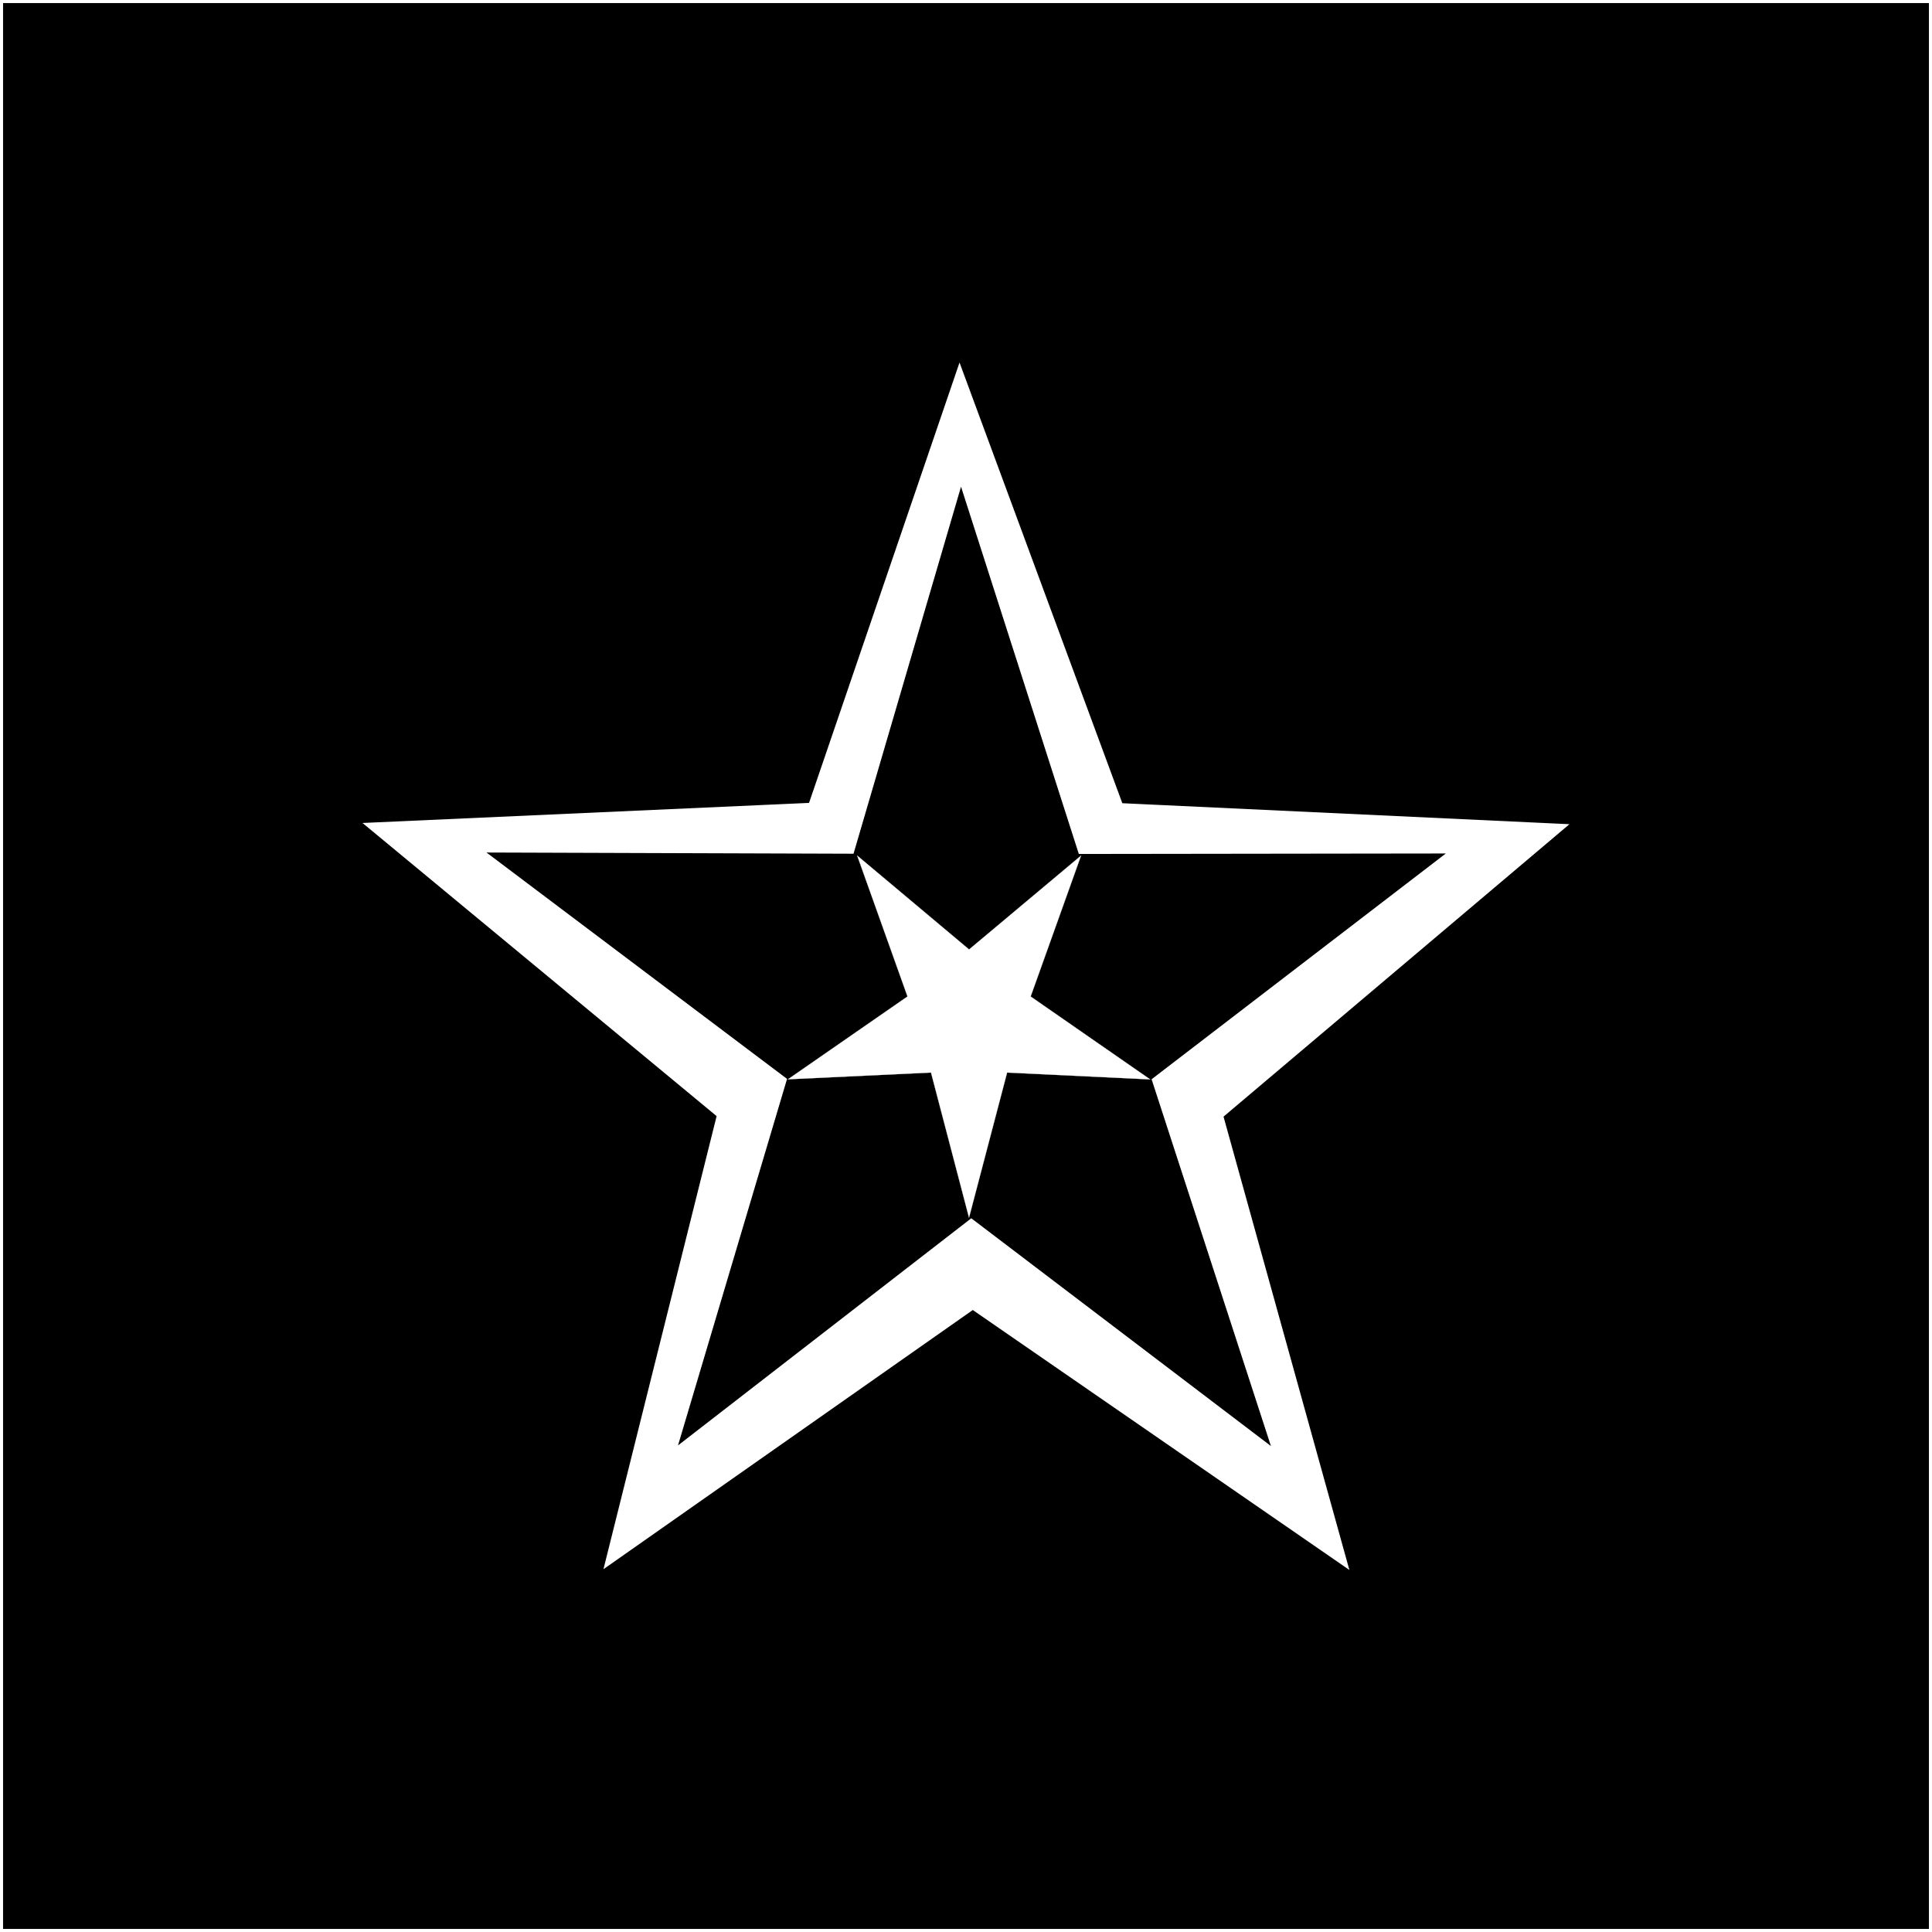
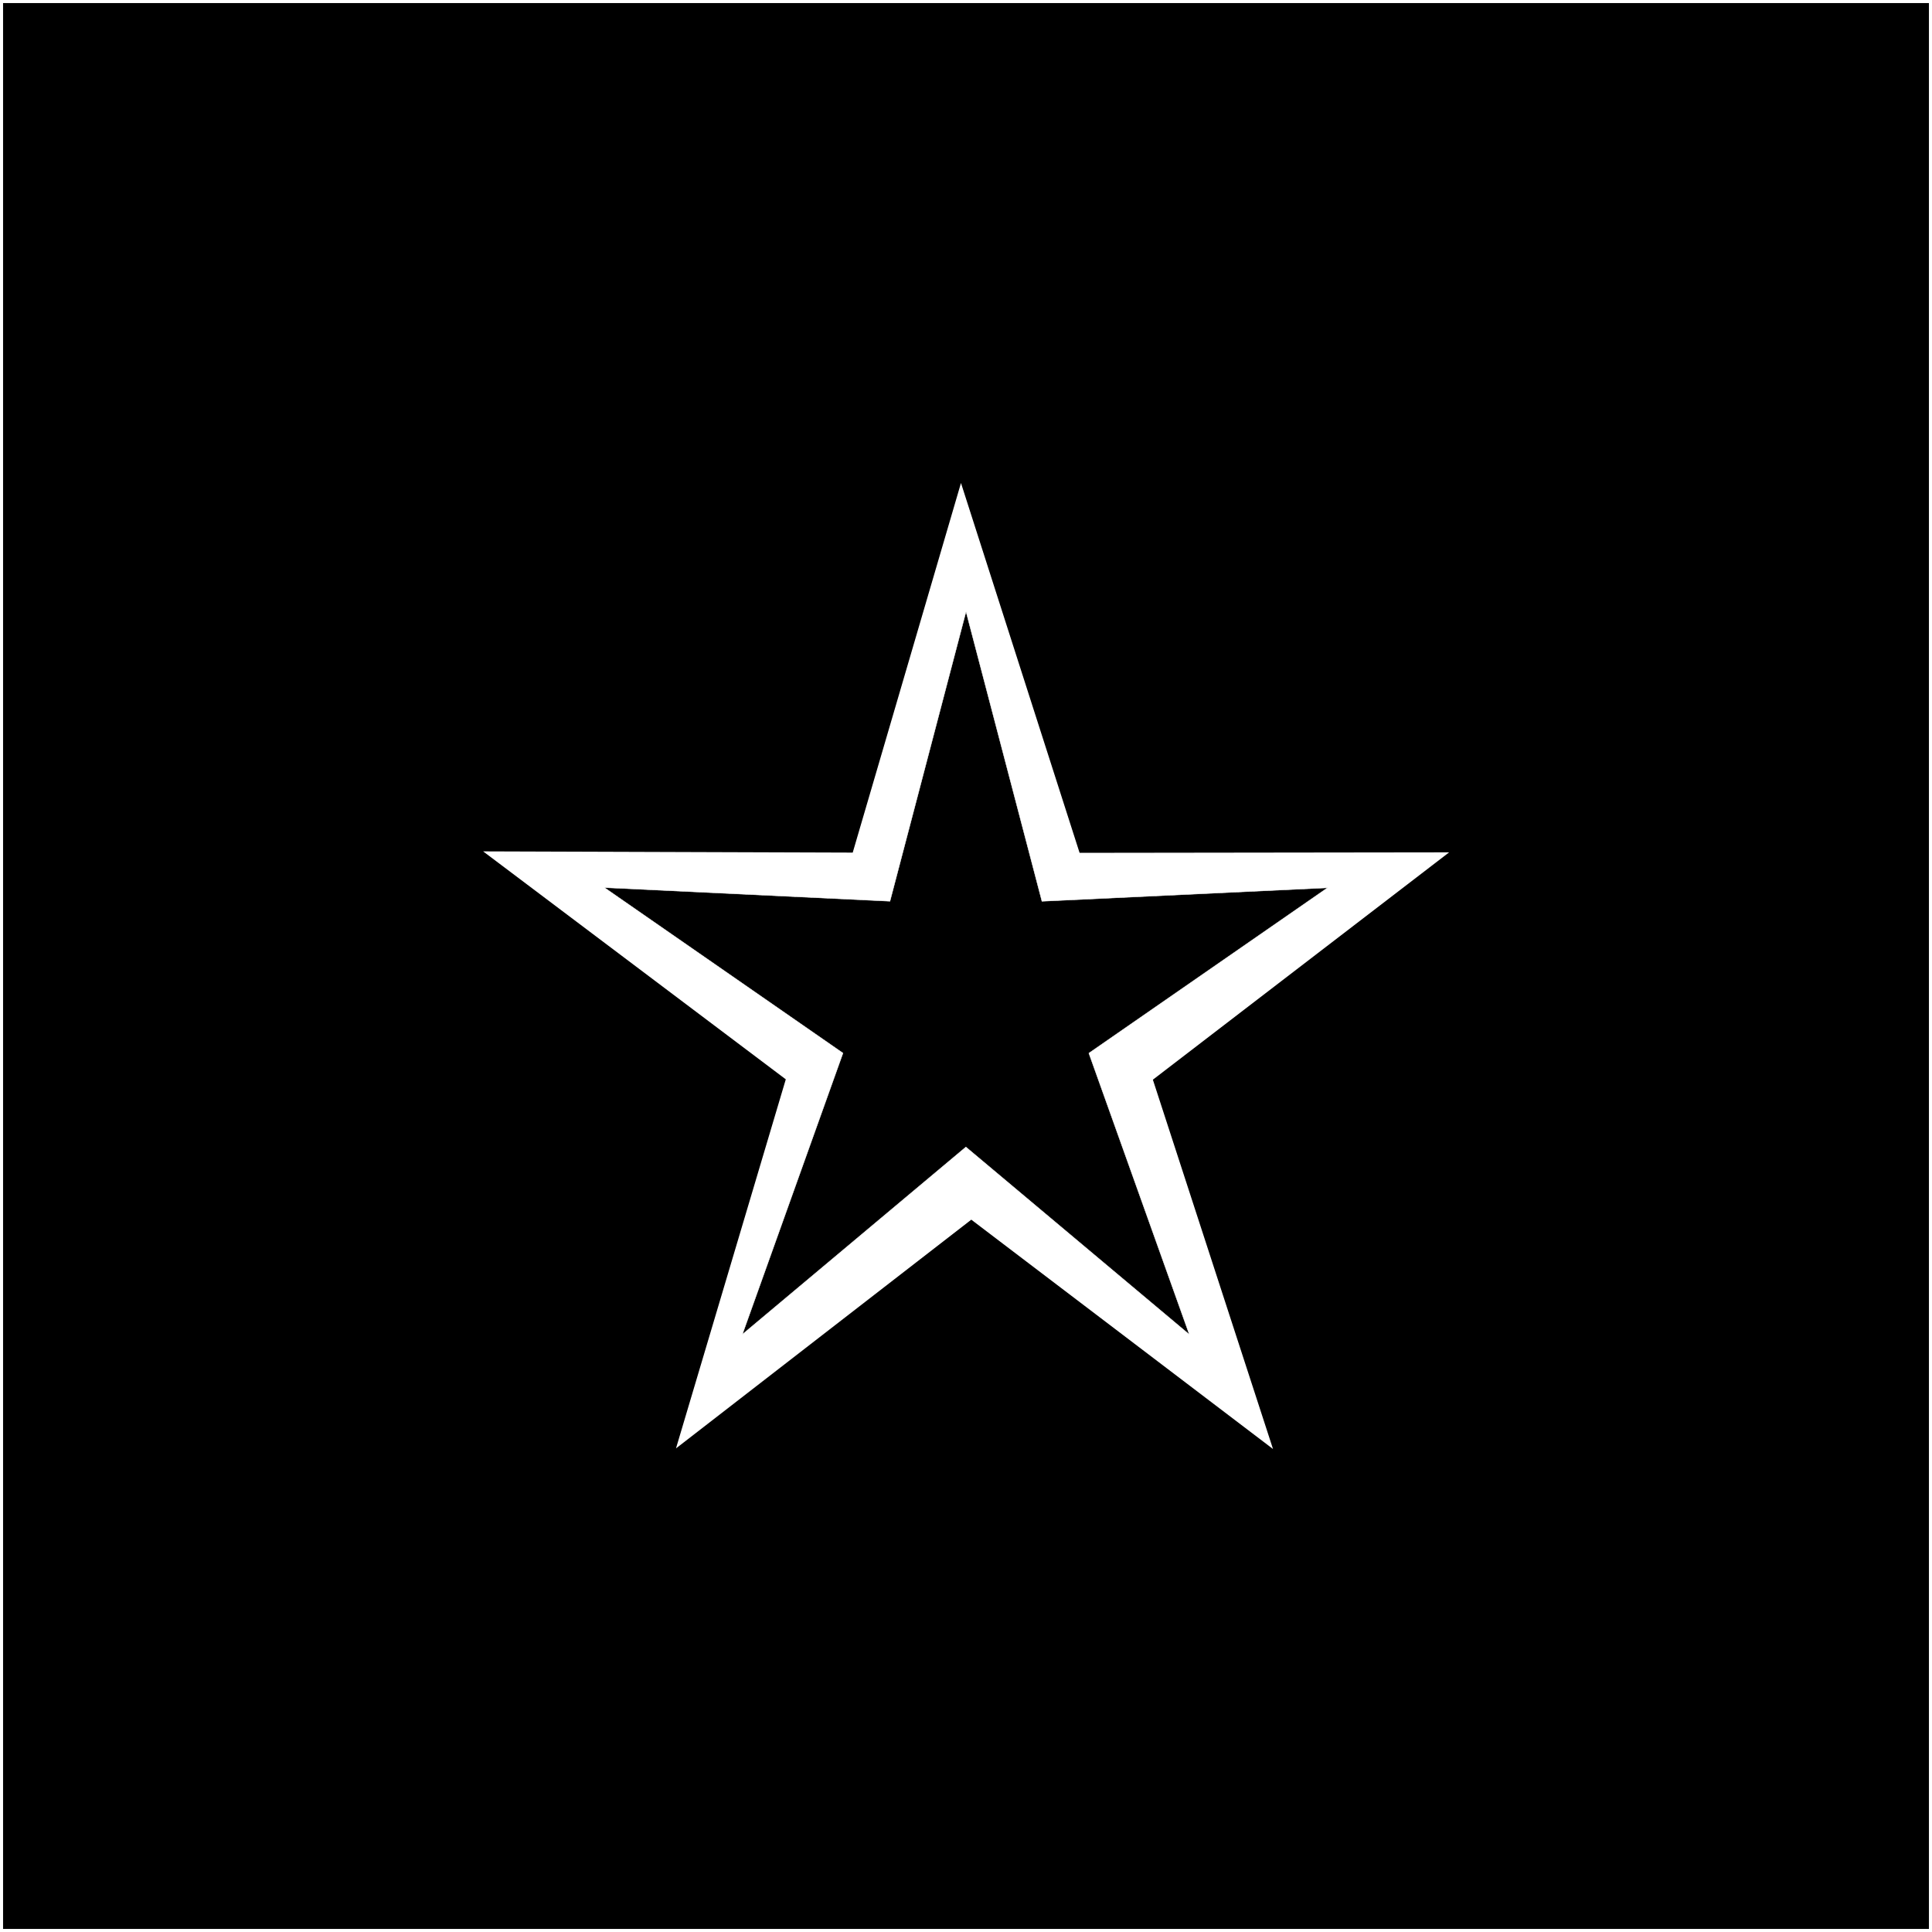
<svg xmlns="http://www.w3.org/2000/svg" width="1080" height="1080" viewBox="0 0 1080 1080" version="1.1" id="svg1">
  <defs id="defs1" />
  <g id="layer1" style="display:inline">
    <rect style="display:inline;fill:#000000;stroke:#ffffff;stroke-width:1.713" id="rect4" width="1078.287" height="1078.287" x="0.856" y="0.856" />
  </g>
  <g id="layer2">
    <g id="layer3">
-       <path style="fill:#ffffff;stroke:#ffffff" id="path7-4" d="M 462,612 179.196,439.313 -90.276,632.143 -13.432,309.817 -280.095,113.121 50.2,86.6 154.866,-227.794 282.156,78.14 613.506,80.53 361.88,296.129 Z" transform="matrix(0.7521324,0.02959069,-0.01635336,0.7904644,416.1898,379.2691)" />
-       <path style="fill:#000000;stroke:#ffffff" id="path7" d="M 462,612 178.511,420.522 -90.276,632.143 4.228,303.359 -280.095,113.121 61.8,101.4 154.866,-227.794 271.665,93.746 613.506,80.53 343.796,290.974 Z" transform="matrix(0.6017318,0.02366392,-0.01308325,0.6321408,441.0384,411.3633)" />
-       <path style="fill:#ffffff;stroke:#ffffff" id="path8" d="M 814,878 205.745,527.743 -270.786,1043.08 -125.634,356.36 -763.005,62.4 -65.04,-11.76 17.574,-708.774 303.787,-67.887 992.217,-204.706 471.142,265.544 Z" transform="matrix(-0.1127076,-0.0180583,0.01718276,-0.1184507,555.8451,597.0003)" />
+       <path style="fill:#ffffff;stroke:#ffffff" id="path7" d="M 462,612 178.511,420.522 -90.276,632.143 4.228,303.359 -280.095,113.121 61.8,101.4 154.866,-227.794 271.665,93.746 613.506,80.53 343.796,290.974 Z" transform="matrix(0.6017318,0.02366392,-0.01308325,0.6321408,441.0384,411.3633)" />
+       <path style="fill:#000000;stroke:#ffffff" id="path8" d="M 814,878 205.745,527.743 -270.786,1043.08 -125.634,356.36 -763.005,62.4 -65.04,-11.76 17.574,-708.774 303.787,-67.887 992.217,-204.706 471.142,265.544 Z" transform="matrix(0.2250897,0.03606447,-0.03431589,0.2365593,511.7385,508.9232)" />
    </g>
  </g>
</svg>
